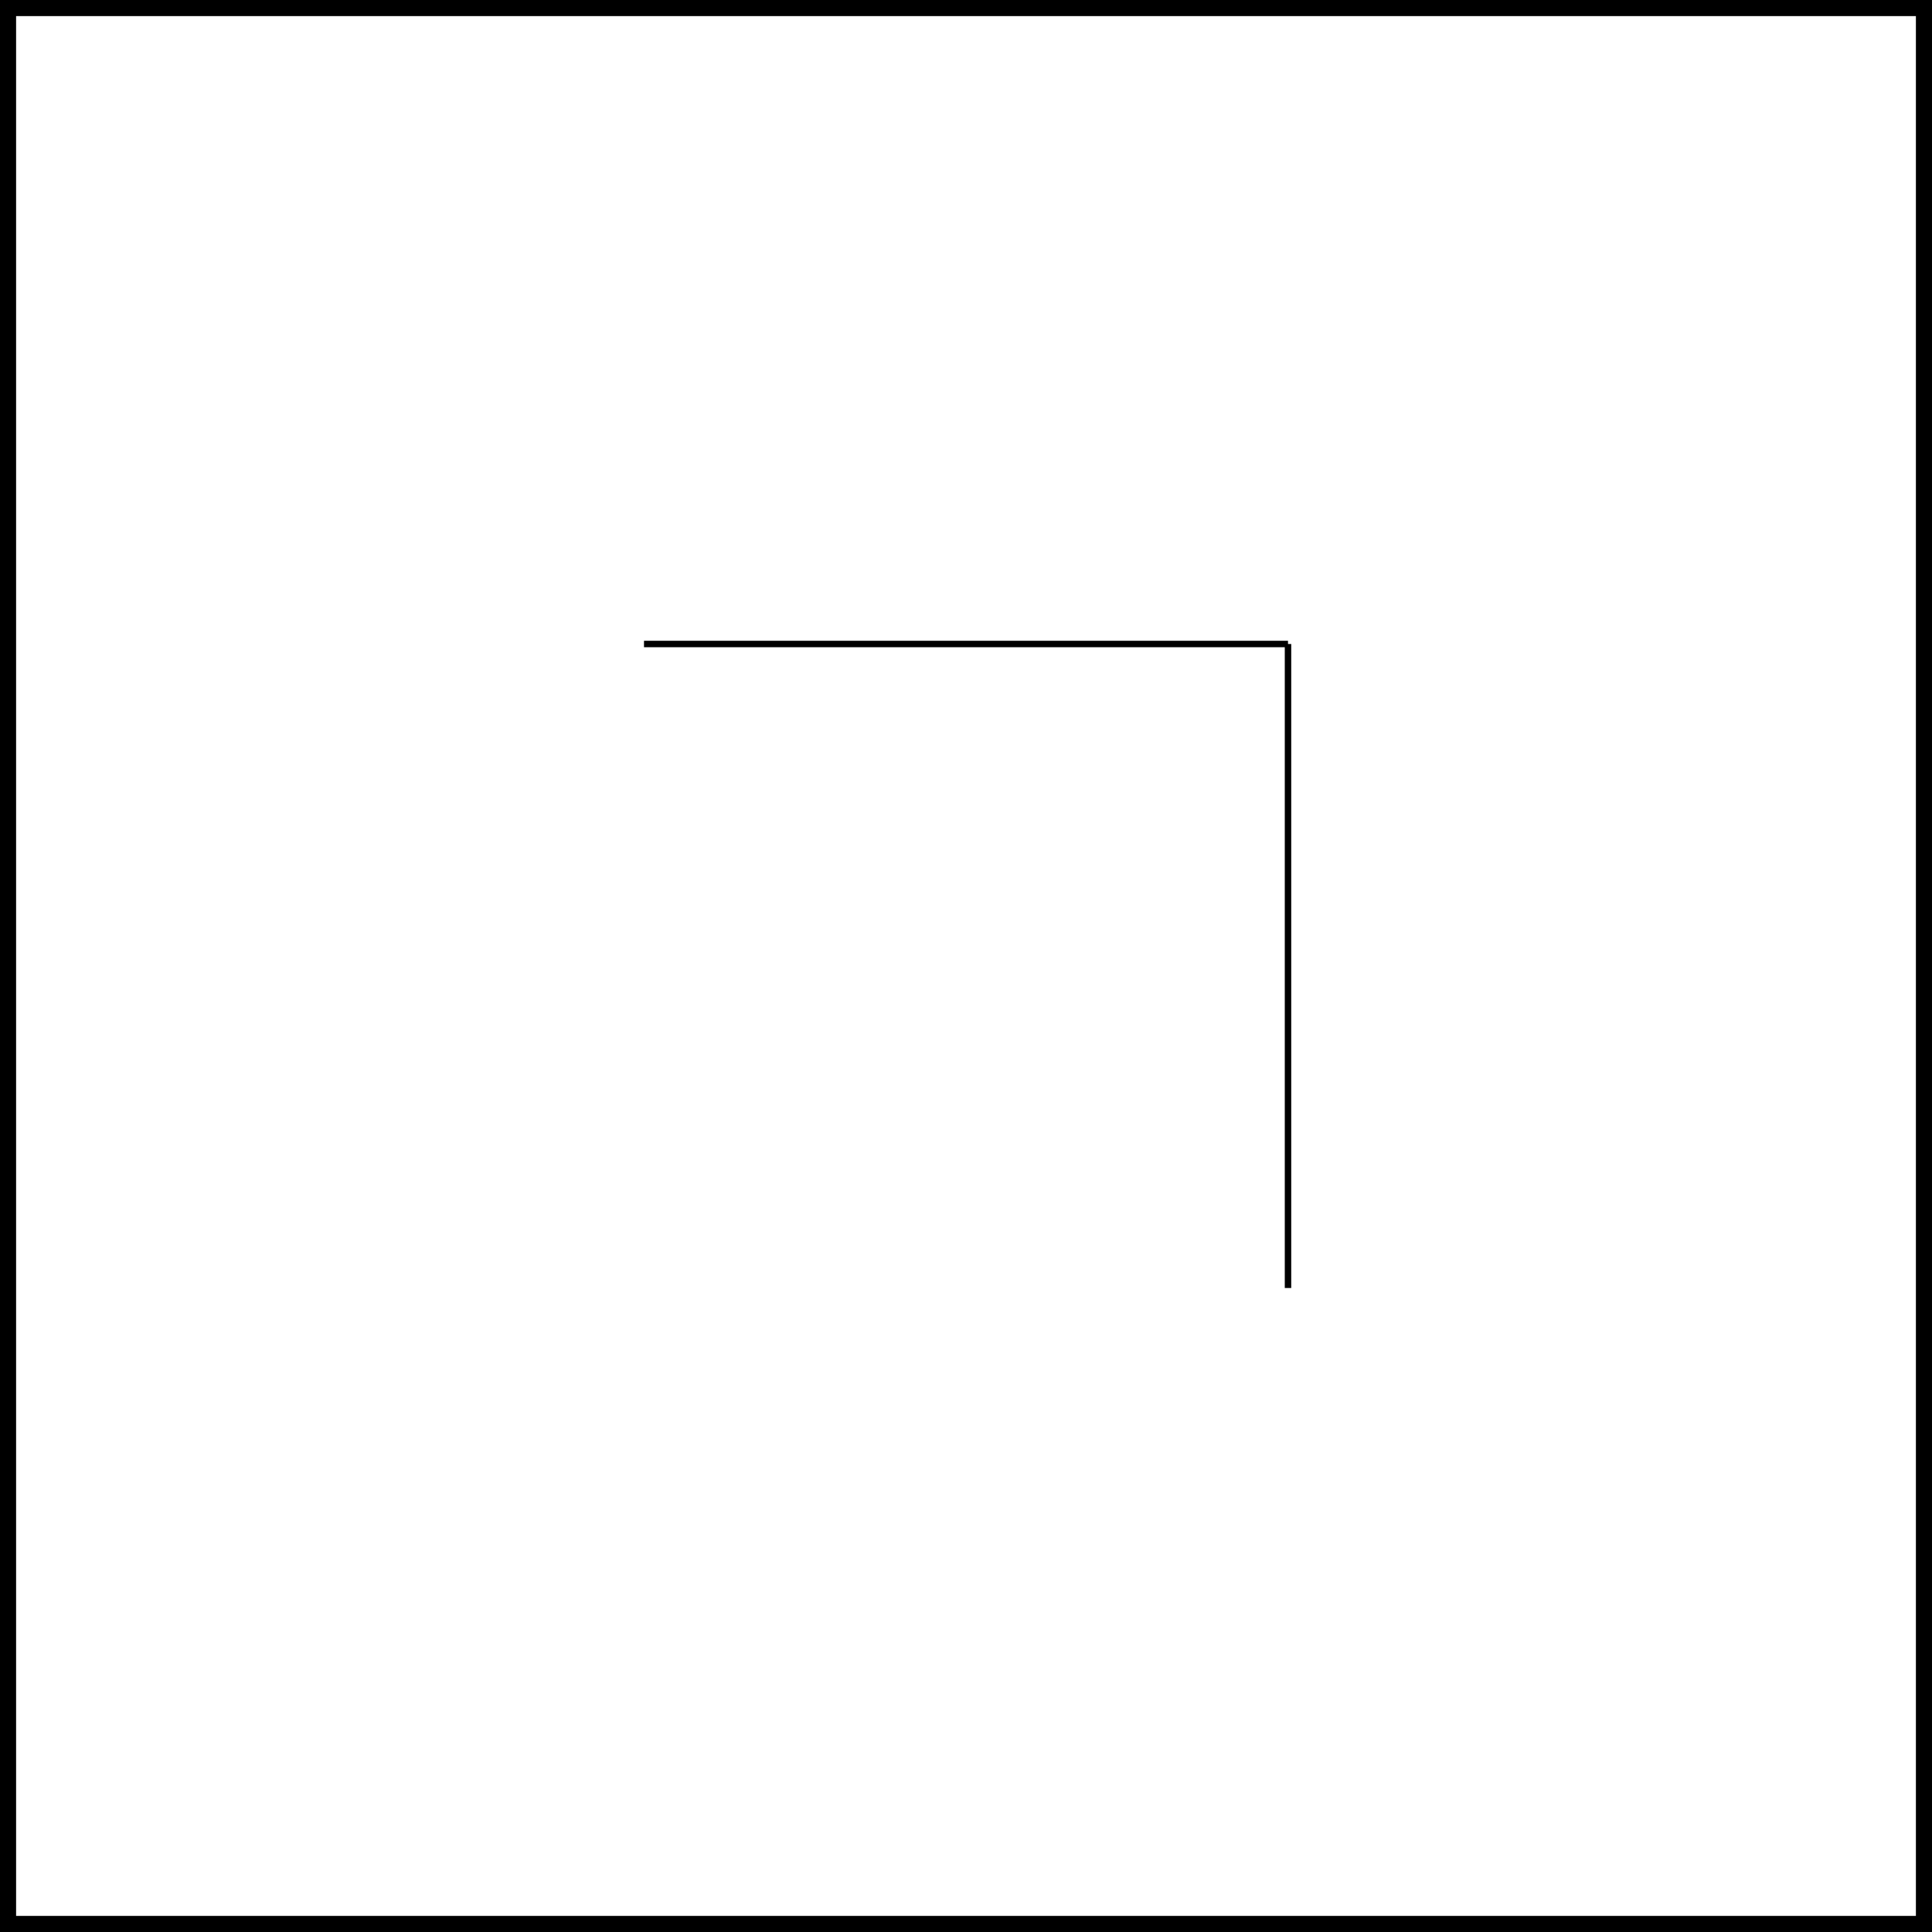
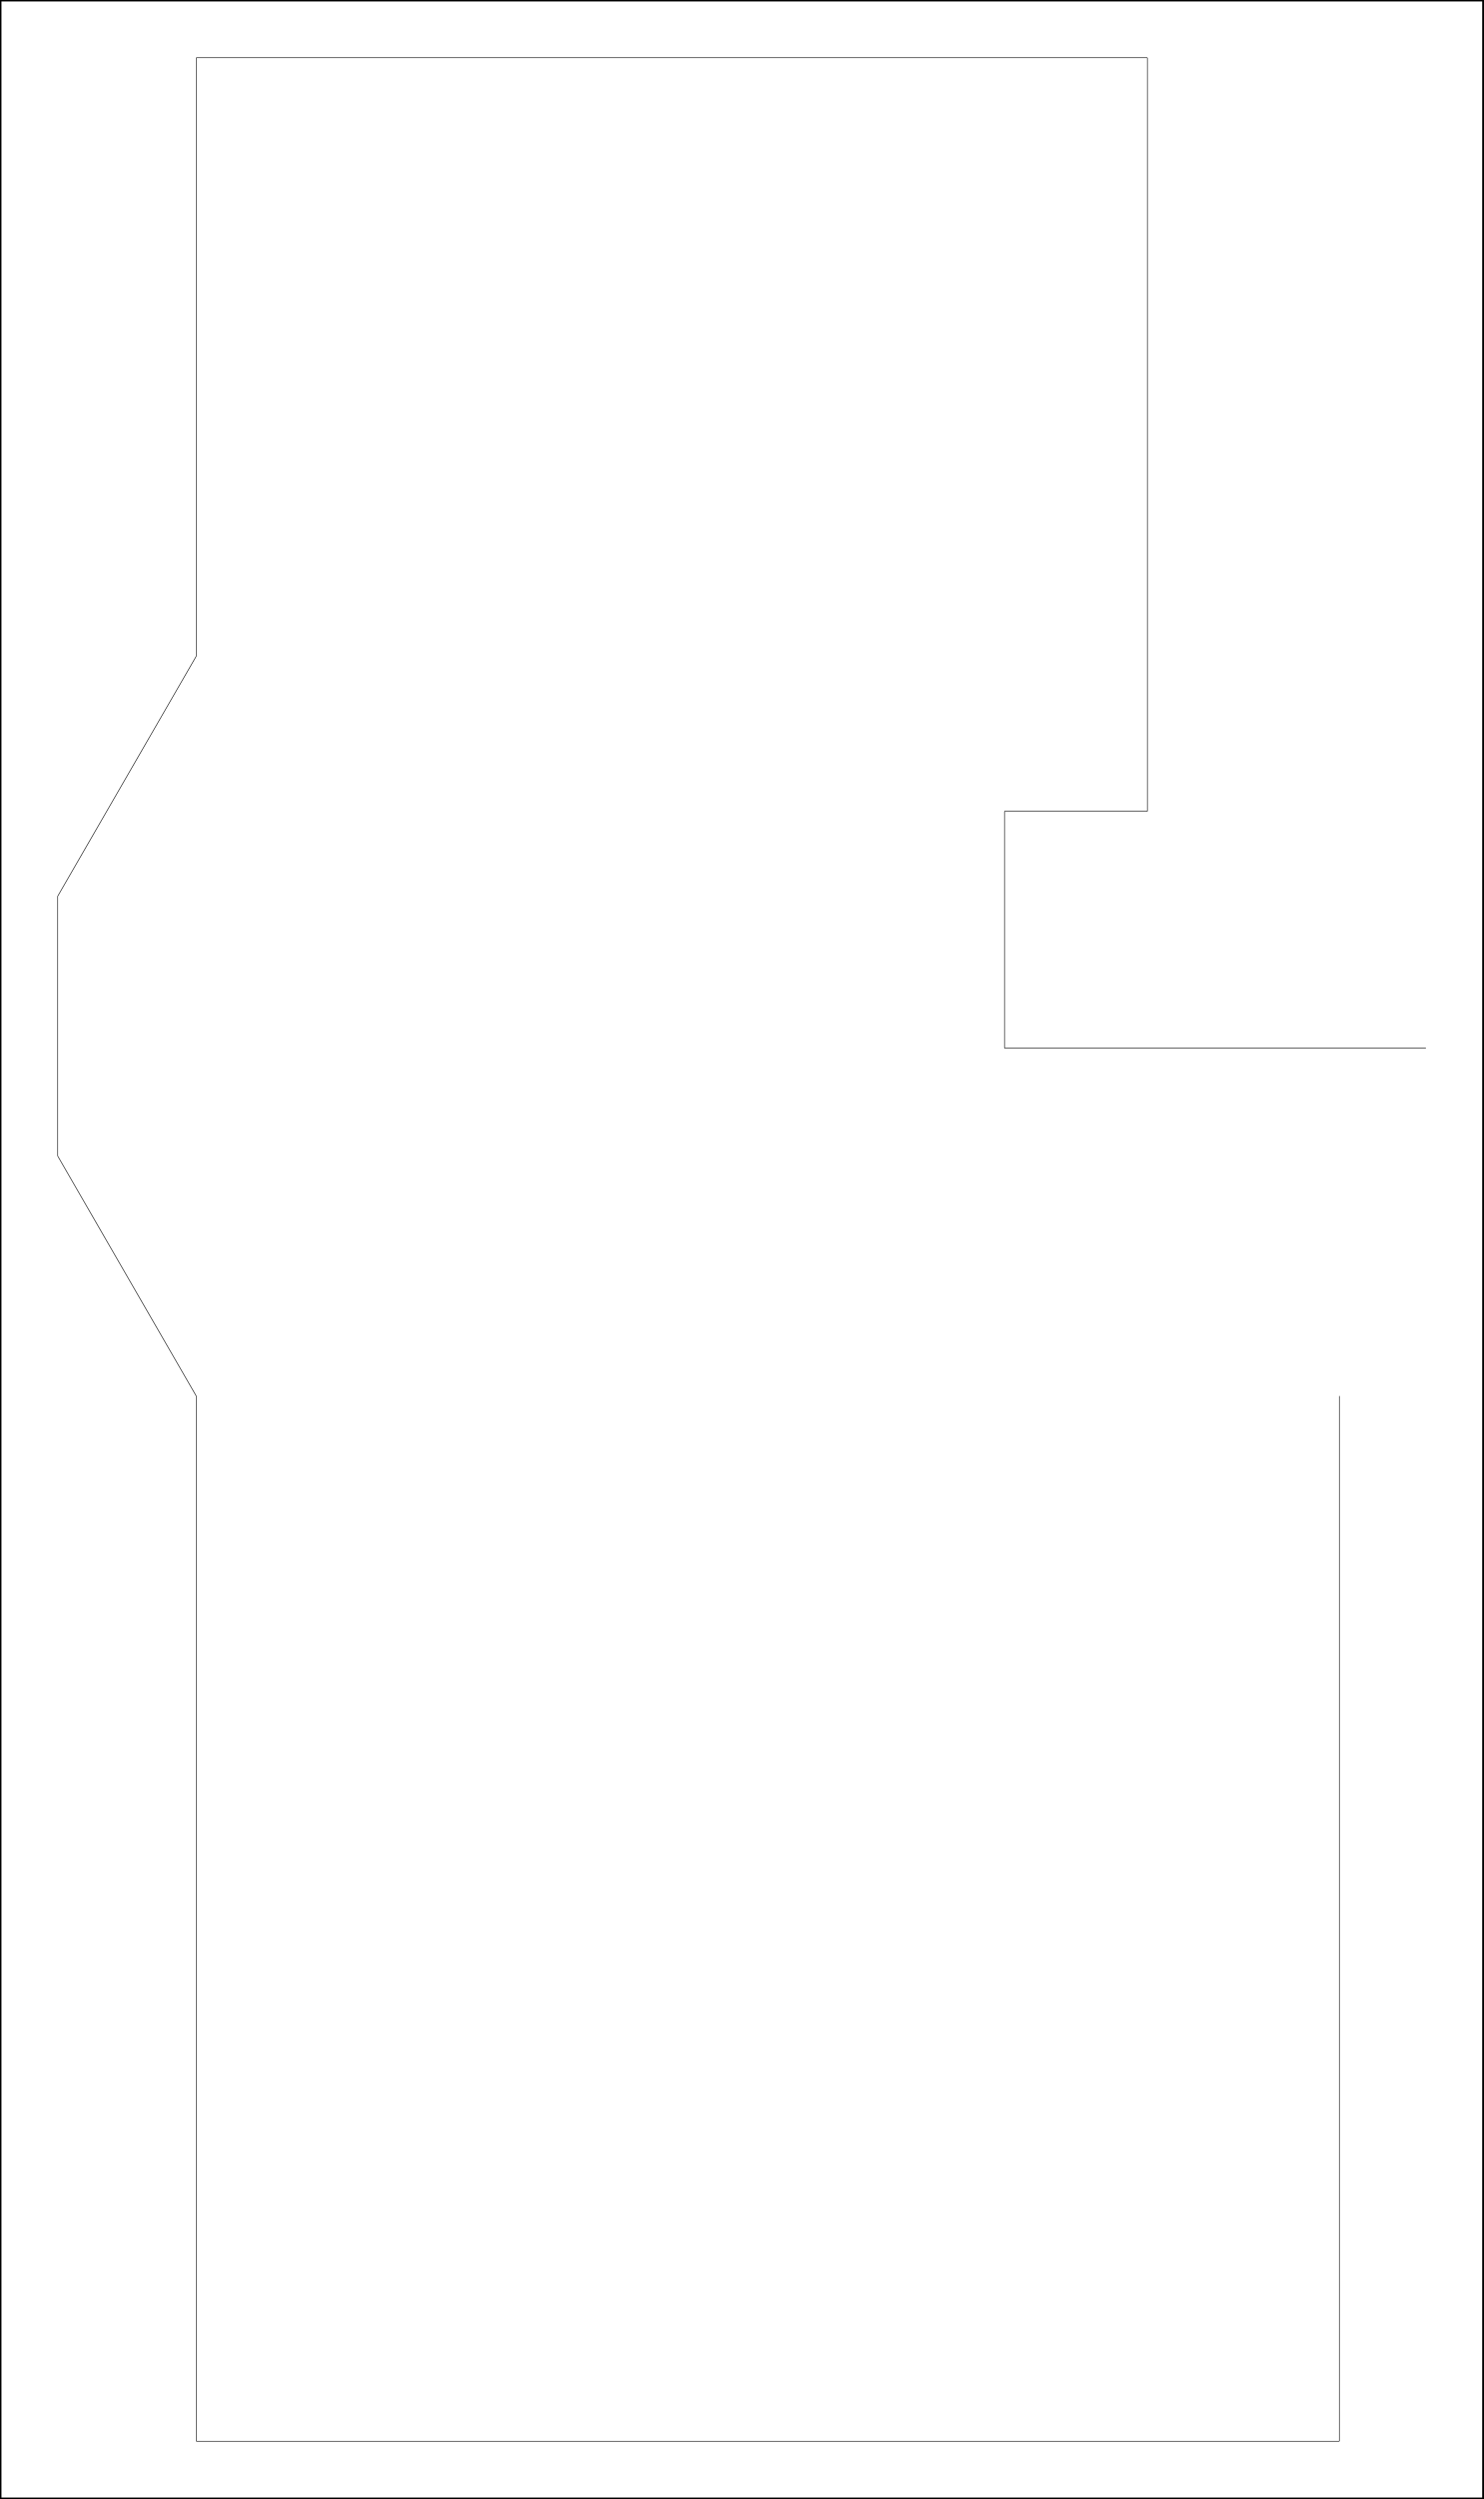
- <svg xmlns="http://www.w3.org/2000/svg" viewBox="-100 -100 300 300">
-   <rect fill="white" stroke="black" stroke-width="5" x="-100" y="-100" width="300" height="300" />
-   <path fill="none" stroke="black" d="M 0,0 L 100,0 M 100,0 L 100,100" />
+ <svg xmlns="http://www.w3.org/2000/svg" viewBox="-2470 -1815 2570 4327.634">
+   <rect fill="white" stroke="black" stroke-width="5" x="-2470" y="-1815" width="2570" height="4327.634" />
+   <path fill="none" stroke="black" d="M -730,0 L 0,0 M -730,-410 L -730,0 M -482.5,-410 L -730,-410 M -482.5,-1715 L -482.5,-410 M -2130,-1715 L -482.5,-1715 M -2130,-678.75 L -2130,-1715 M -2370,-263.058 L -2130,-678.75 M -2370,186.942 L -2370,-263.058 M -2130,602.634 L -2370,186.942 M -2130,2412.634 L -2130,602.634 M -150,2412.634 L -2130,2412.634 M -150,602.634 L -150,2412.634" />
</svg>
